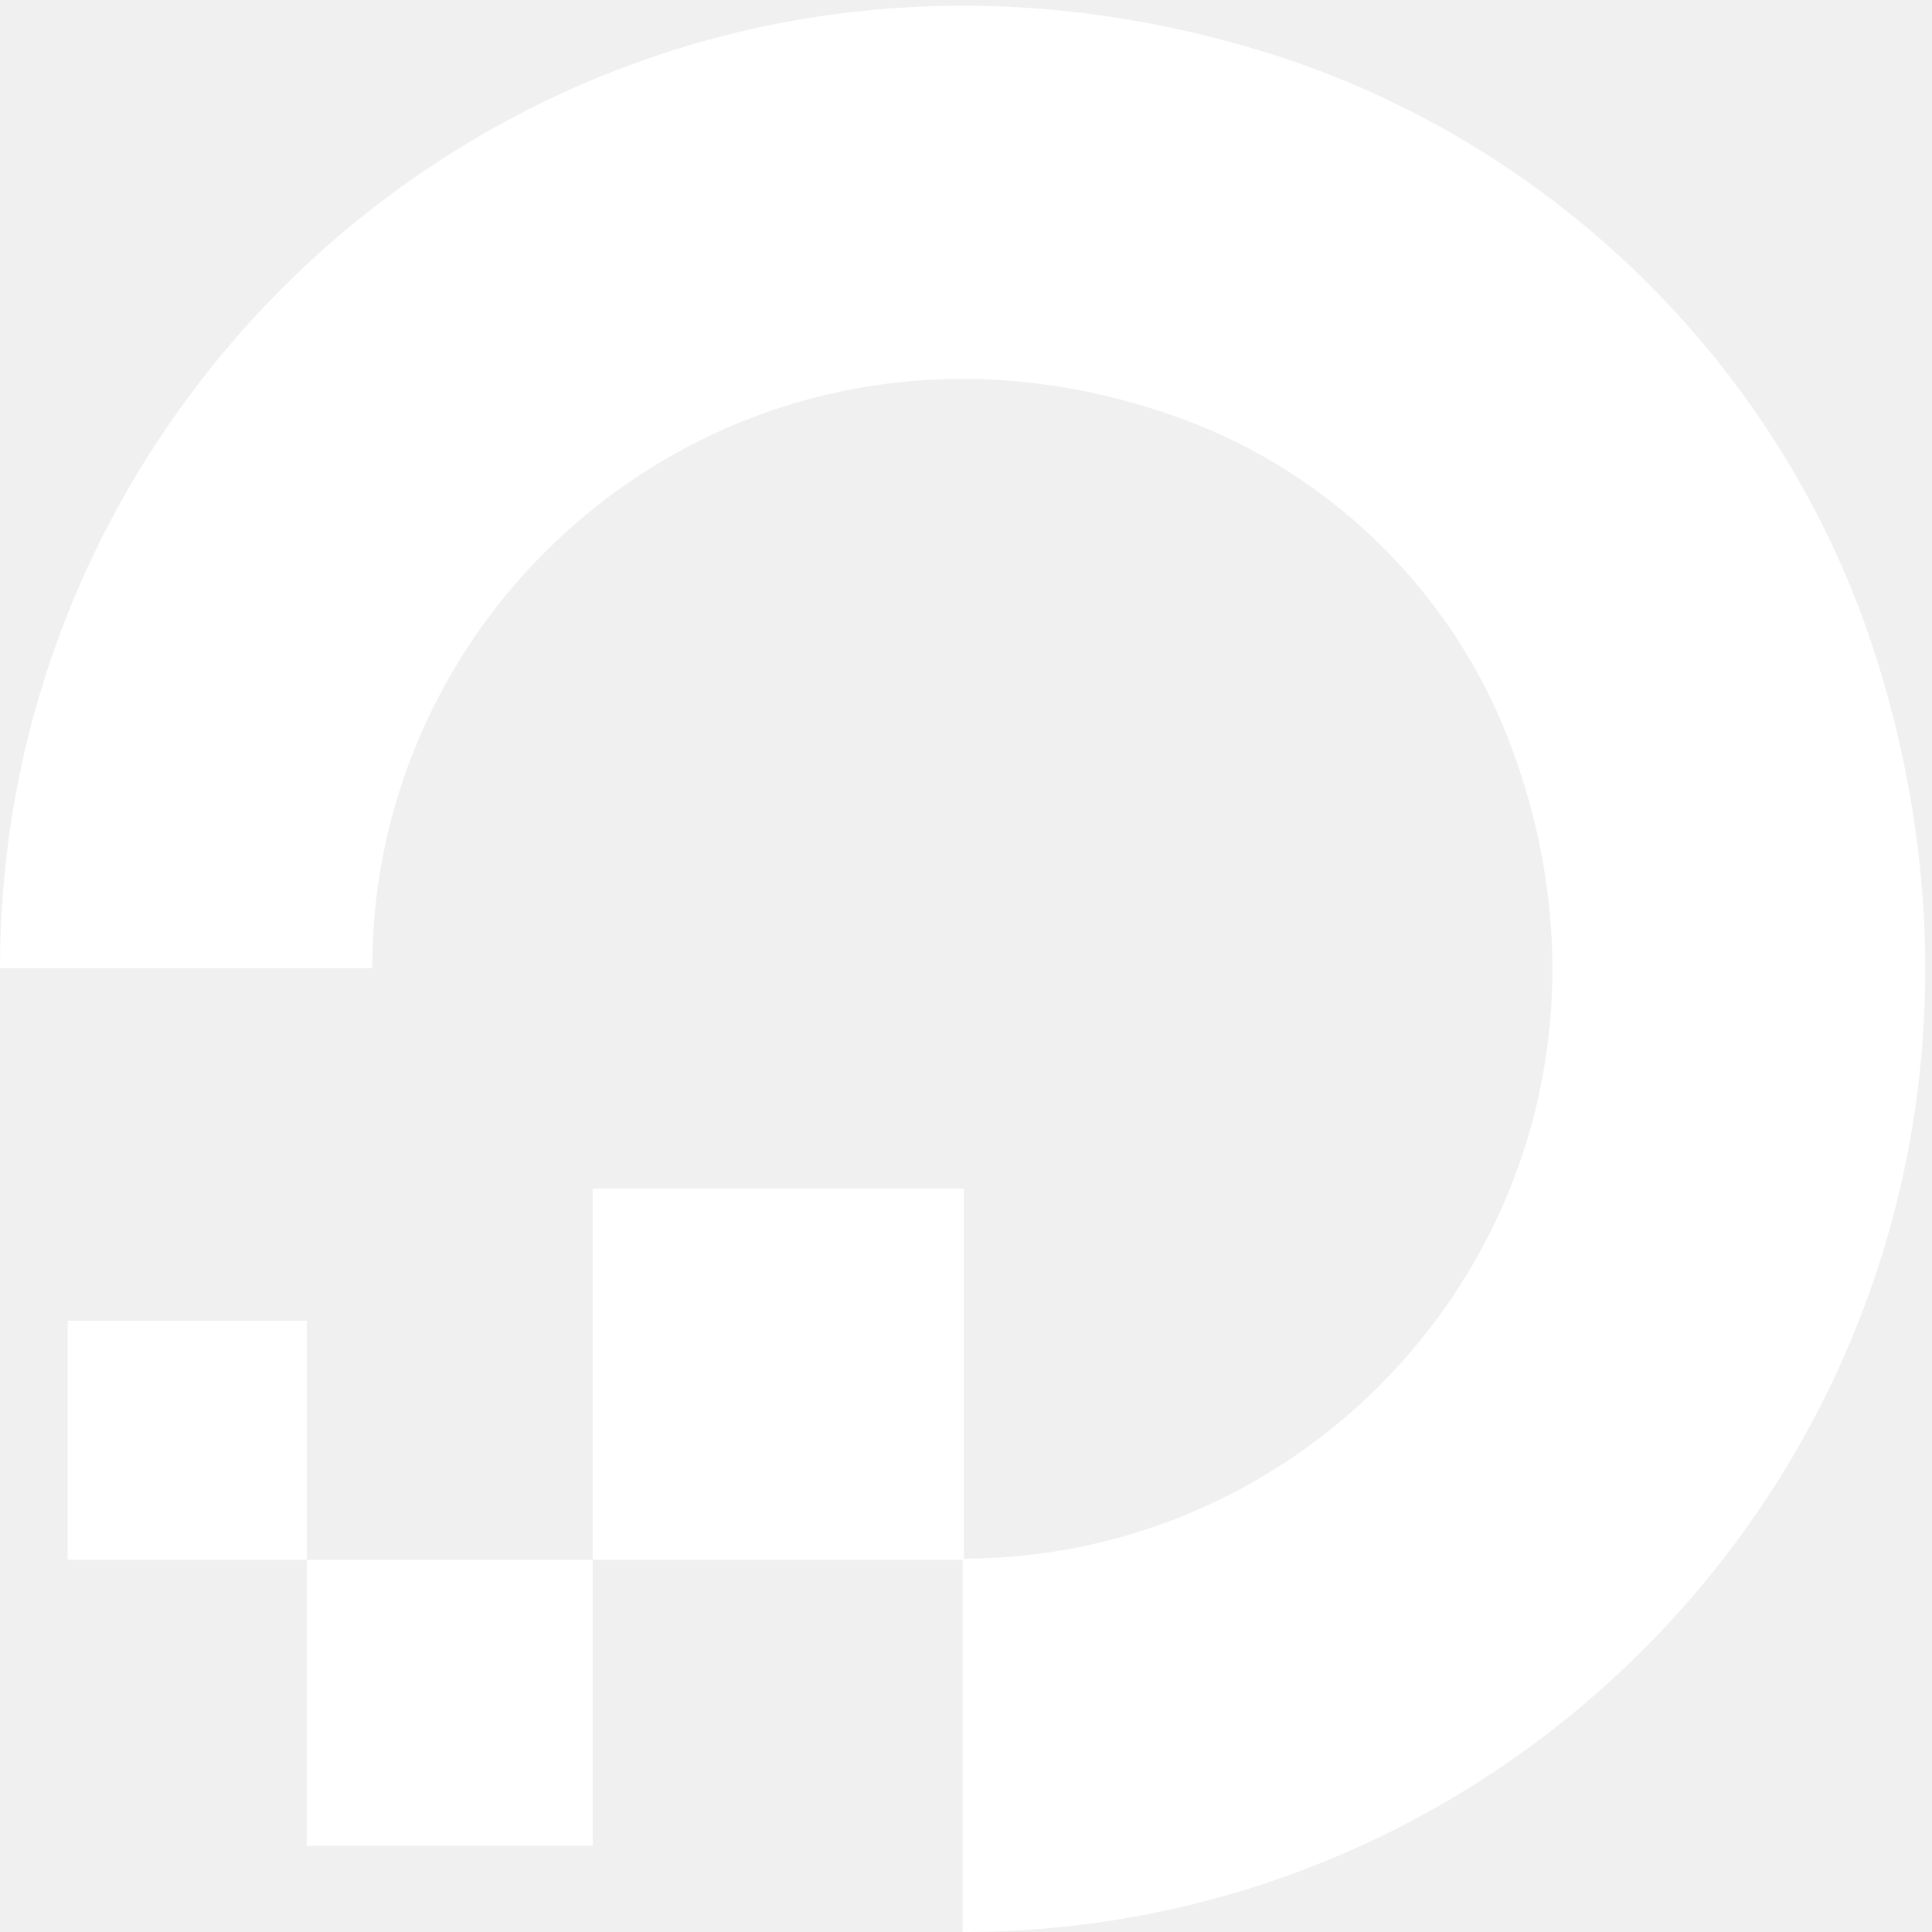
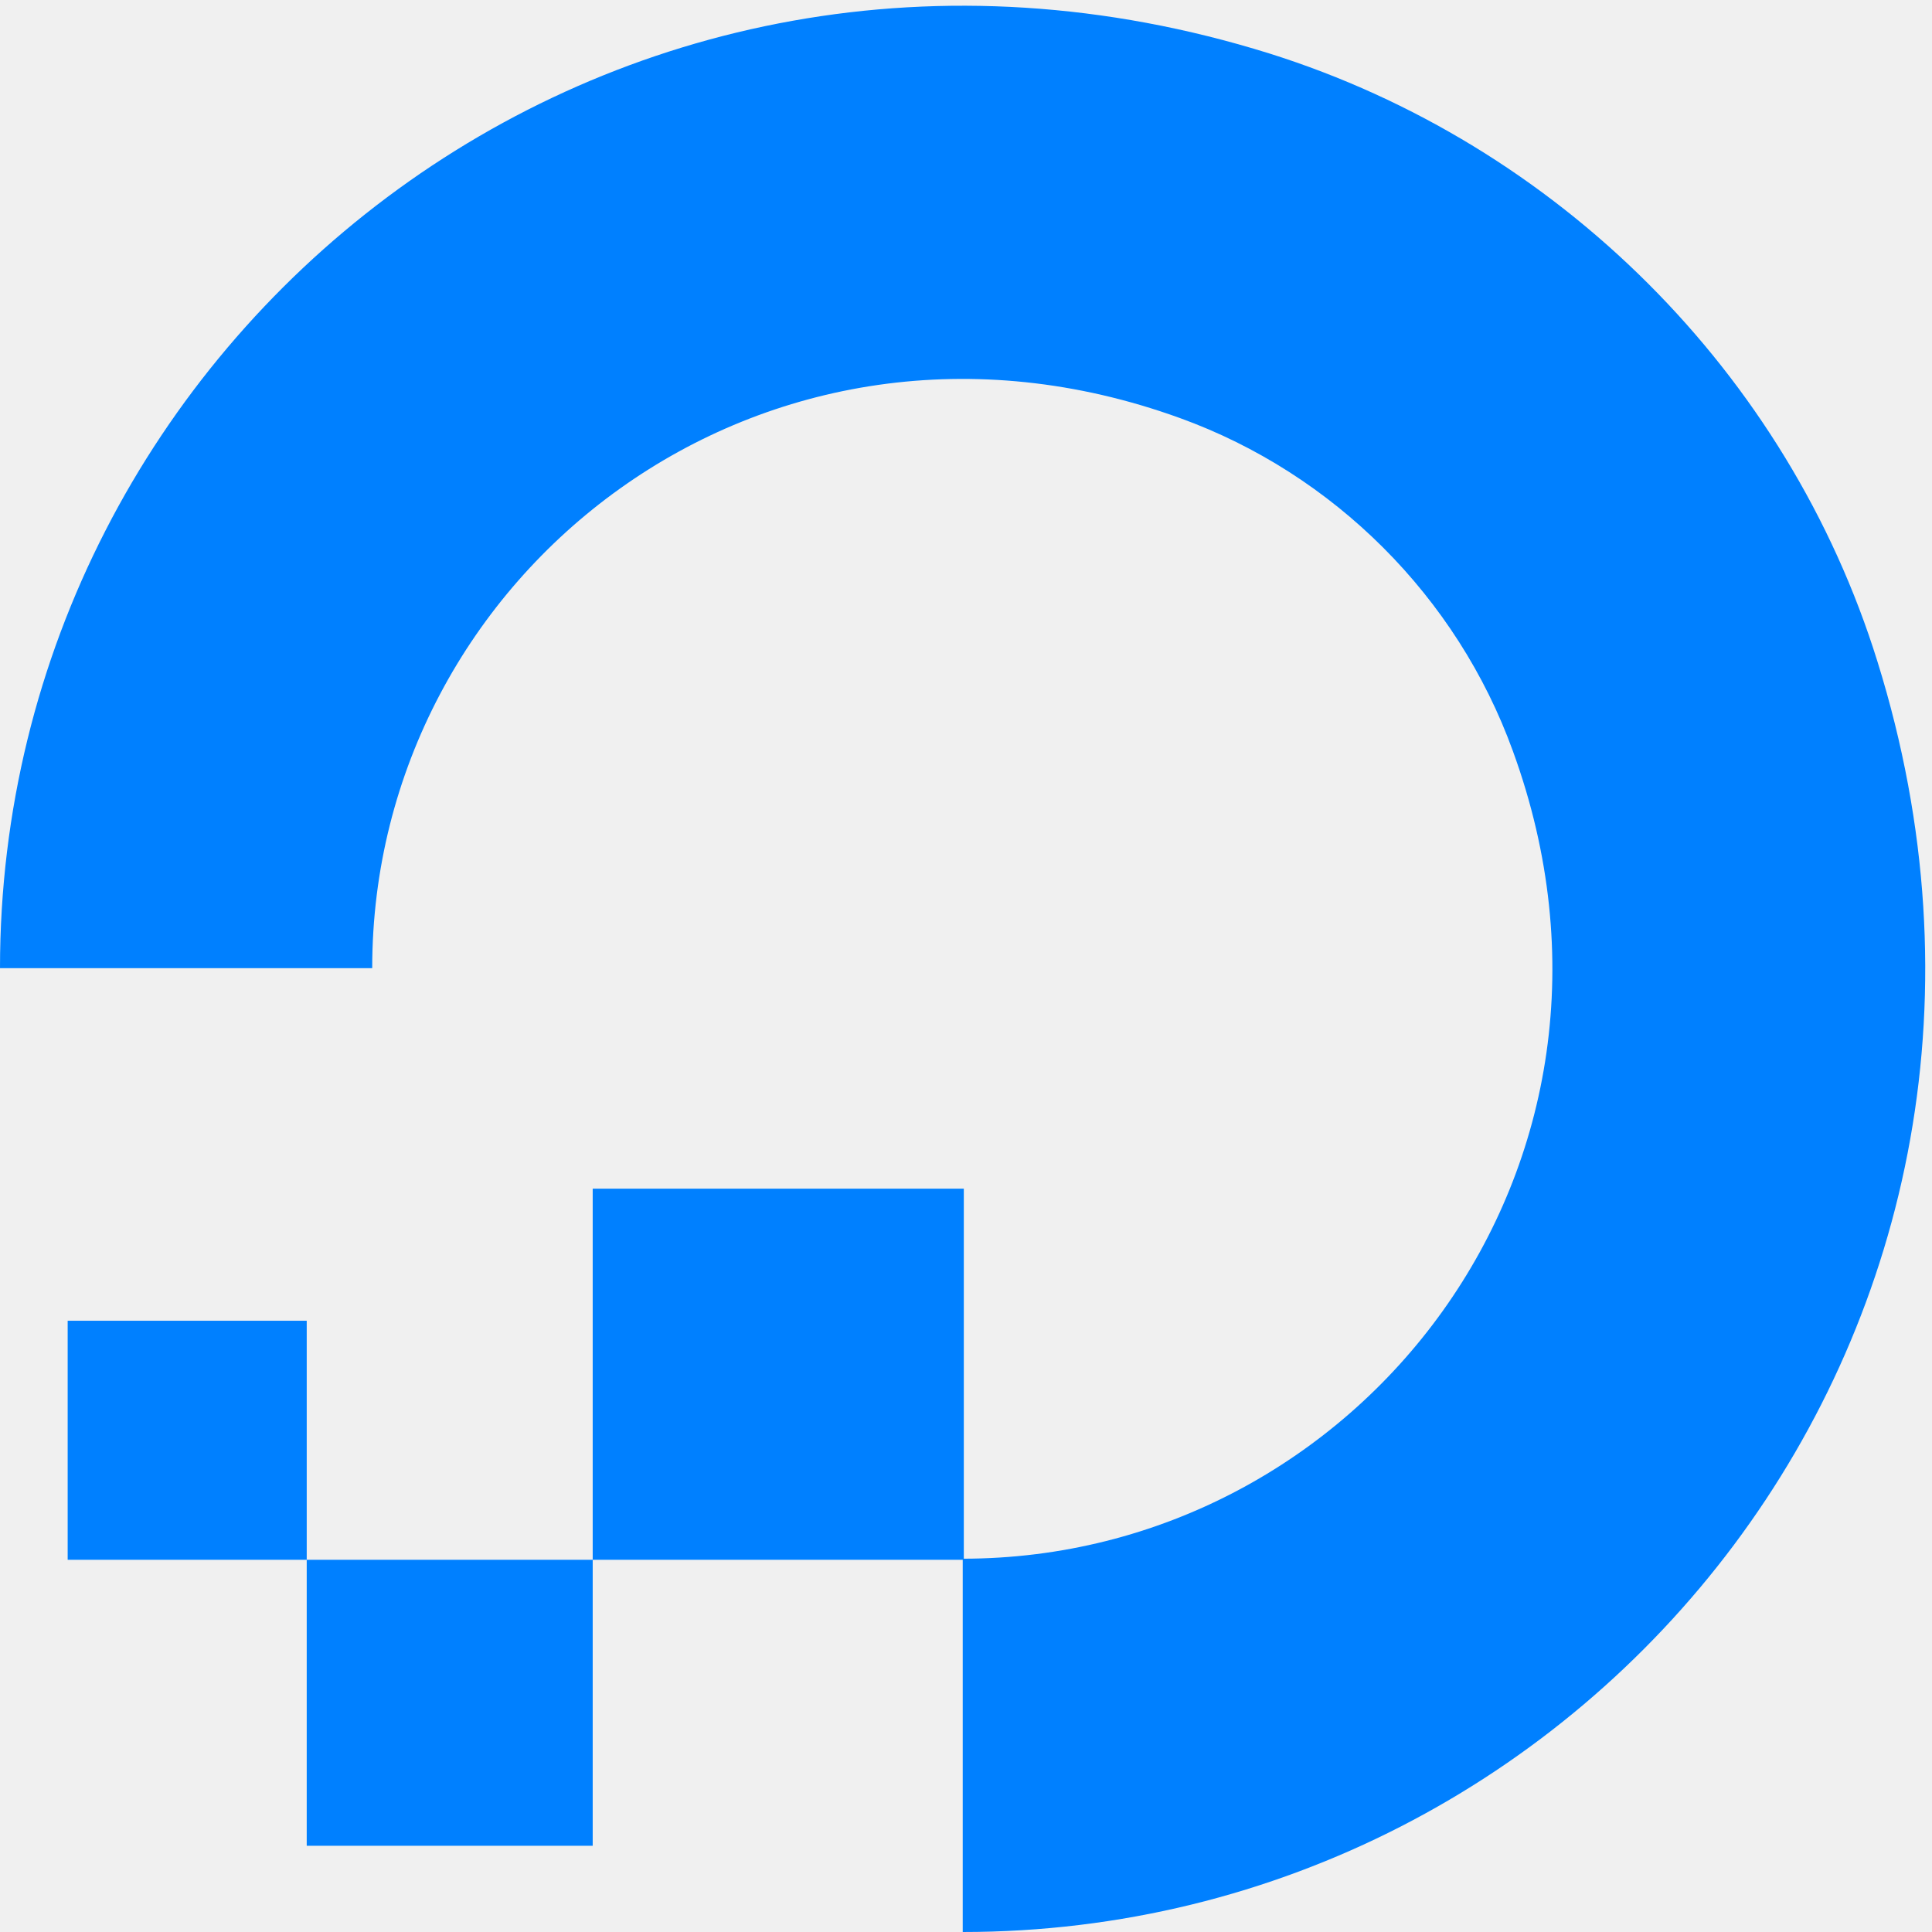
<svg xmlns="http://www.w3.org/2000/svg" width="177" height="177">
-   <g fill="#fff" fill-rule="evenodd">
+   <g fill="#0080FF" fill-rule="evenodd">
    <path d="M88.2 177v-34.2c36.2 0 64.3-35.9 50.4-74-5.1-14.1-16.4-25.4-30.5-30.5-38.1-13.8-74 14.2-74 50.4H0C0 31 55.8-14 116.3 4.9c26.4 8.3 47.5 29.3 55.7 55.7C190.9 121.2 146 177 88.2 177" />
    <path d="M54.3 142.9h34v-34h-34m-26.2 60.2h26.2v-26.2H28.1m-21.9 0h21.9V121H6.2" />
  </g>
</svg>
